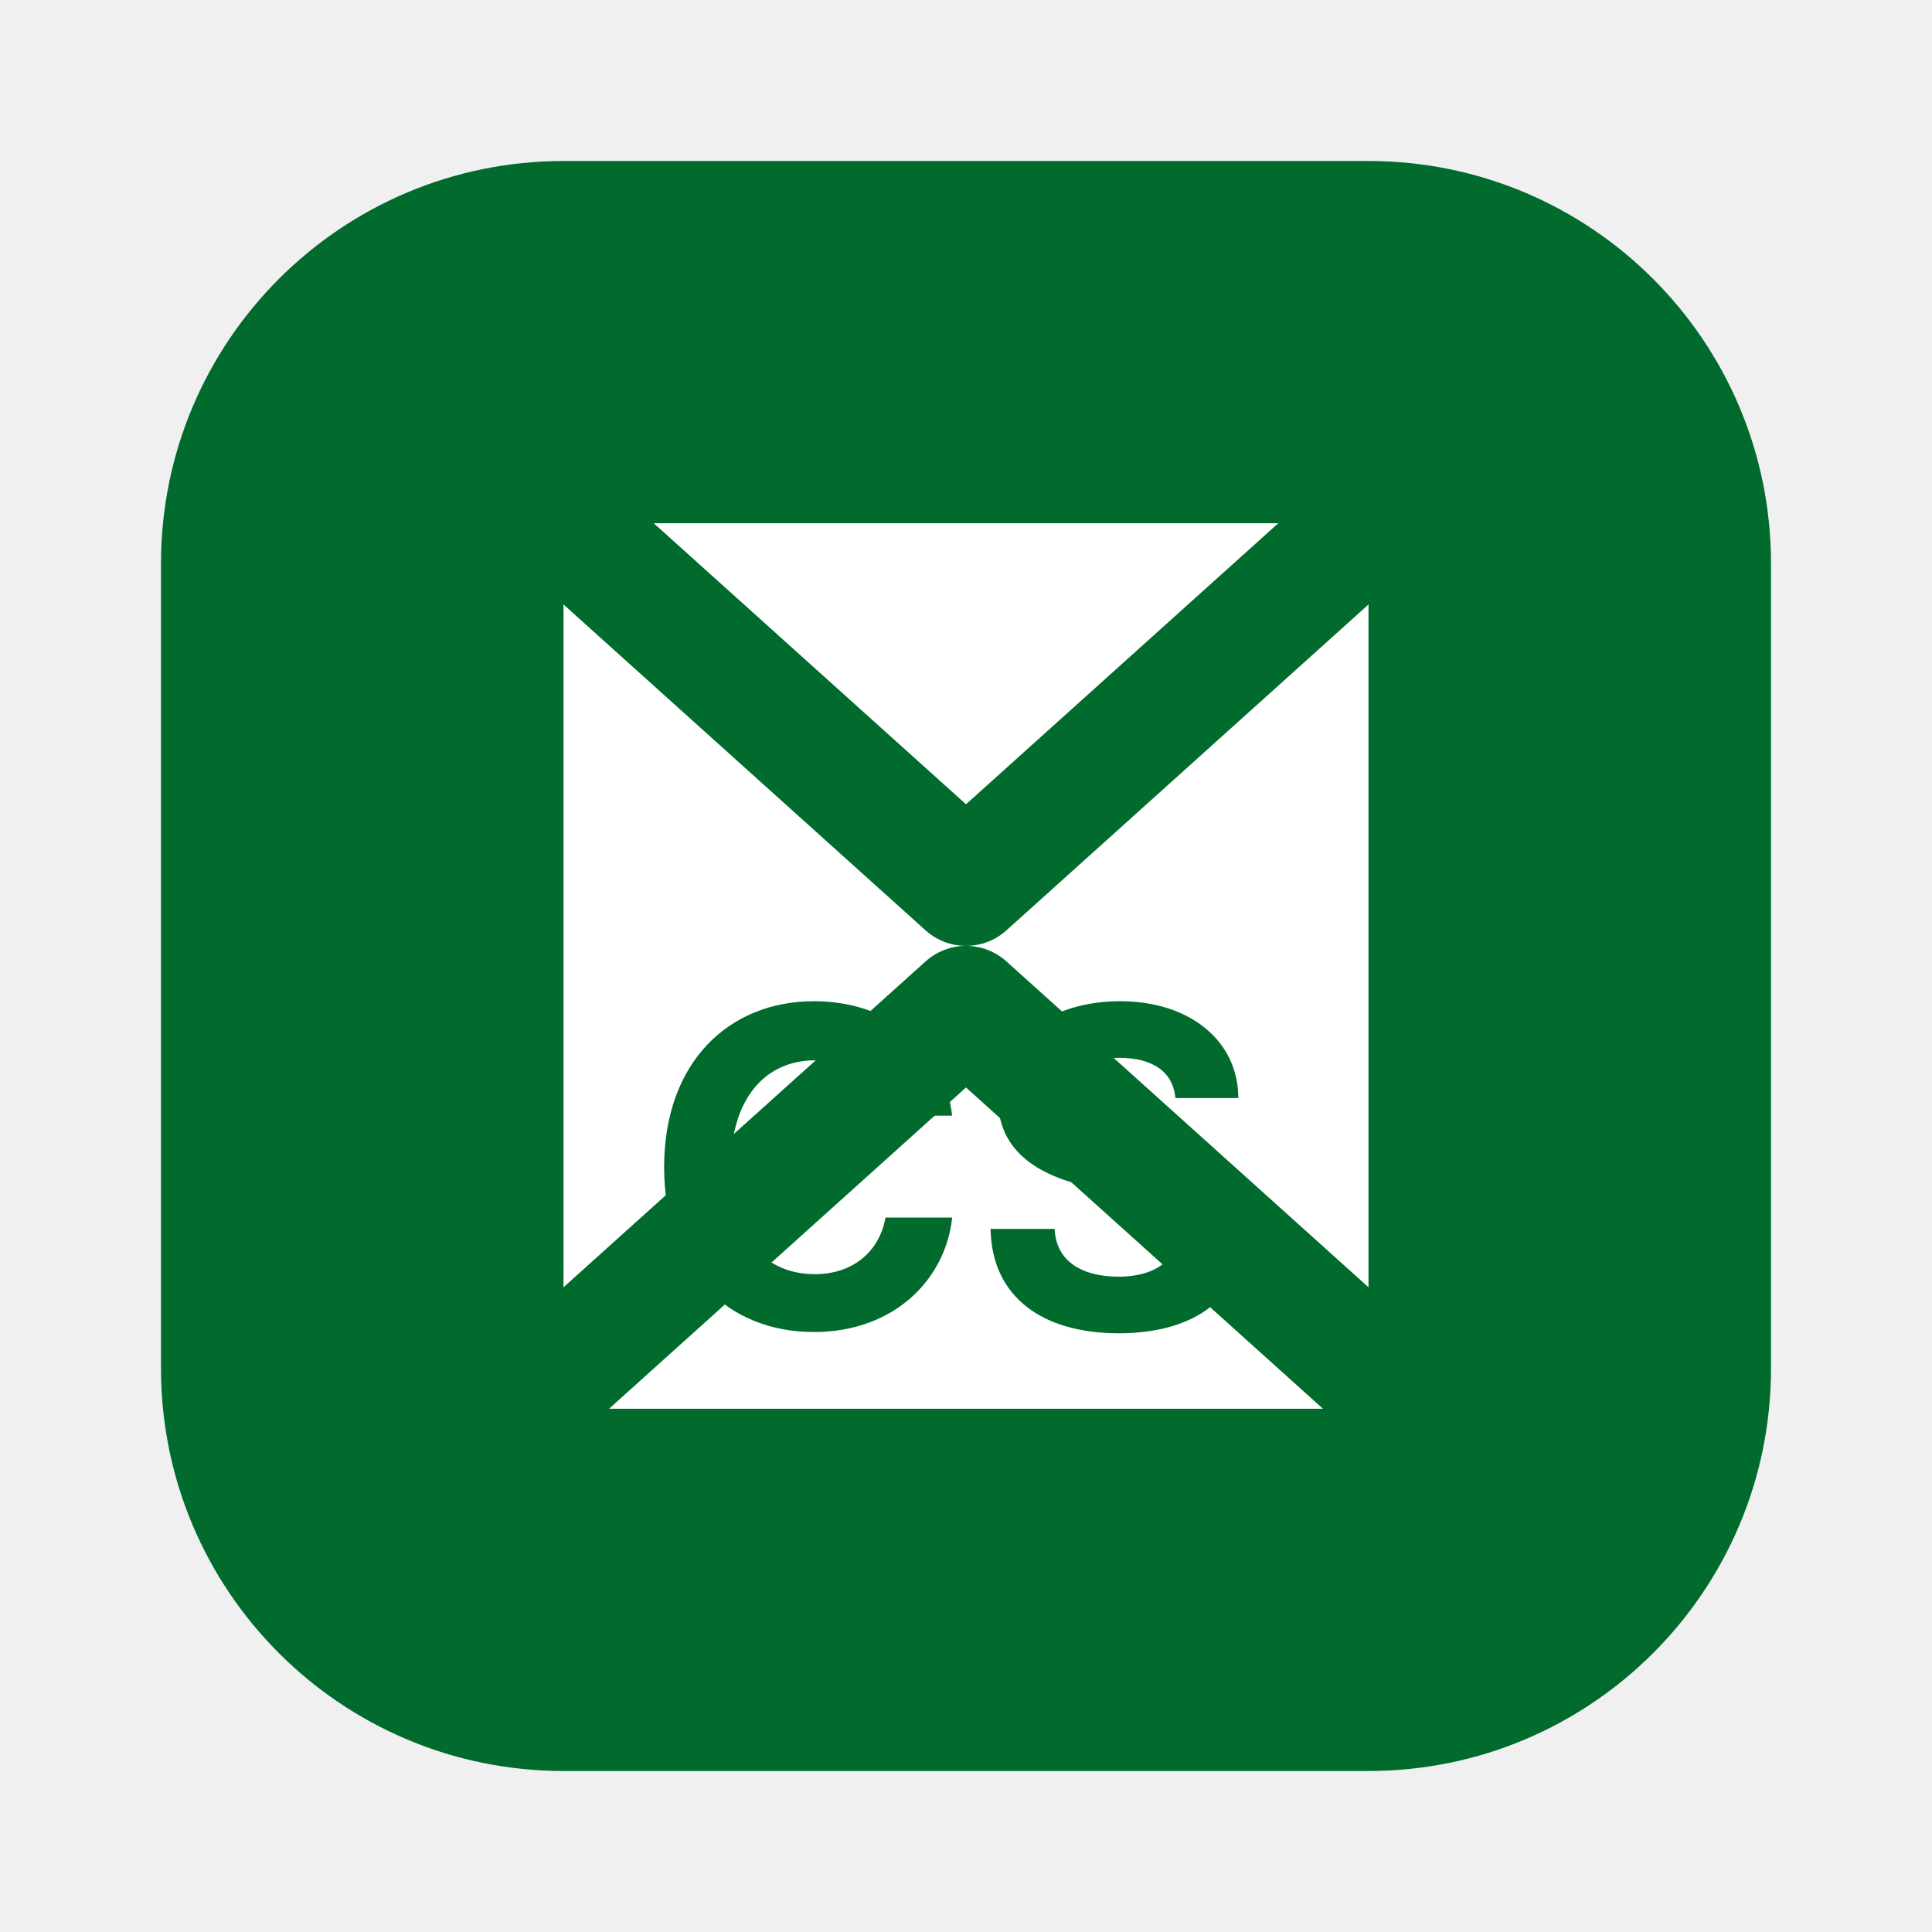
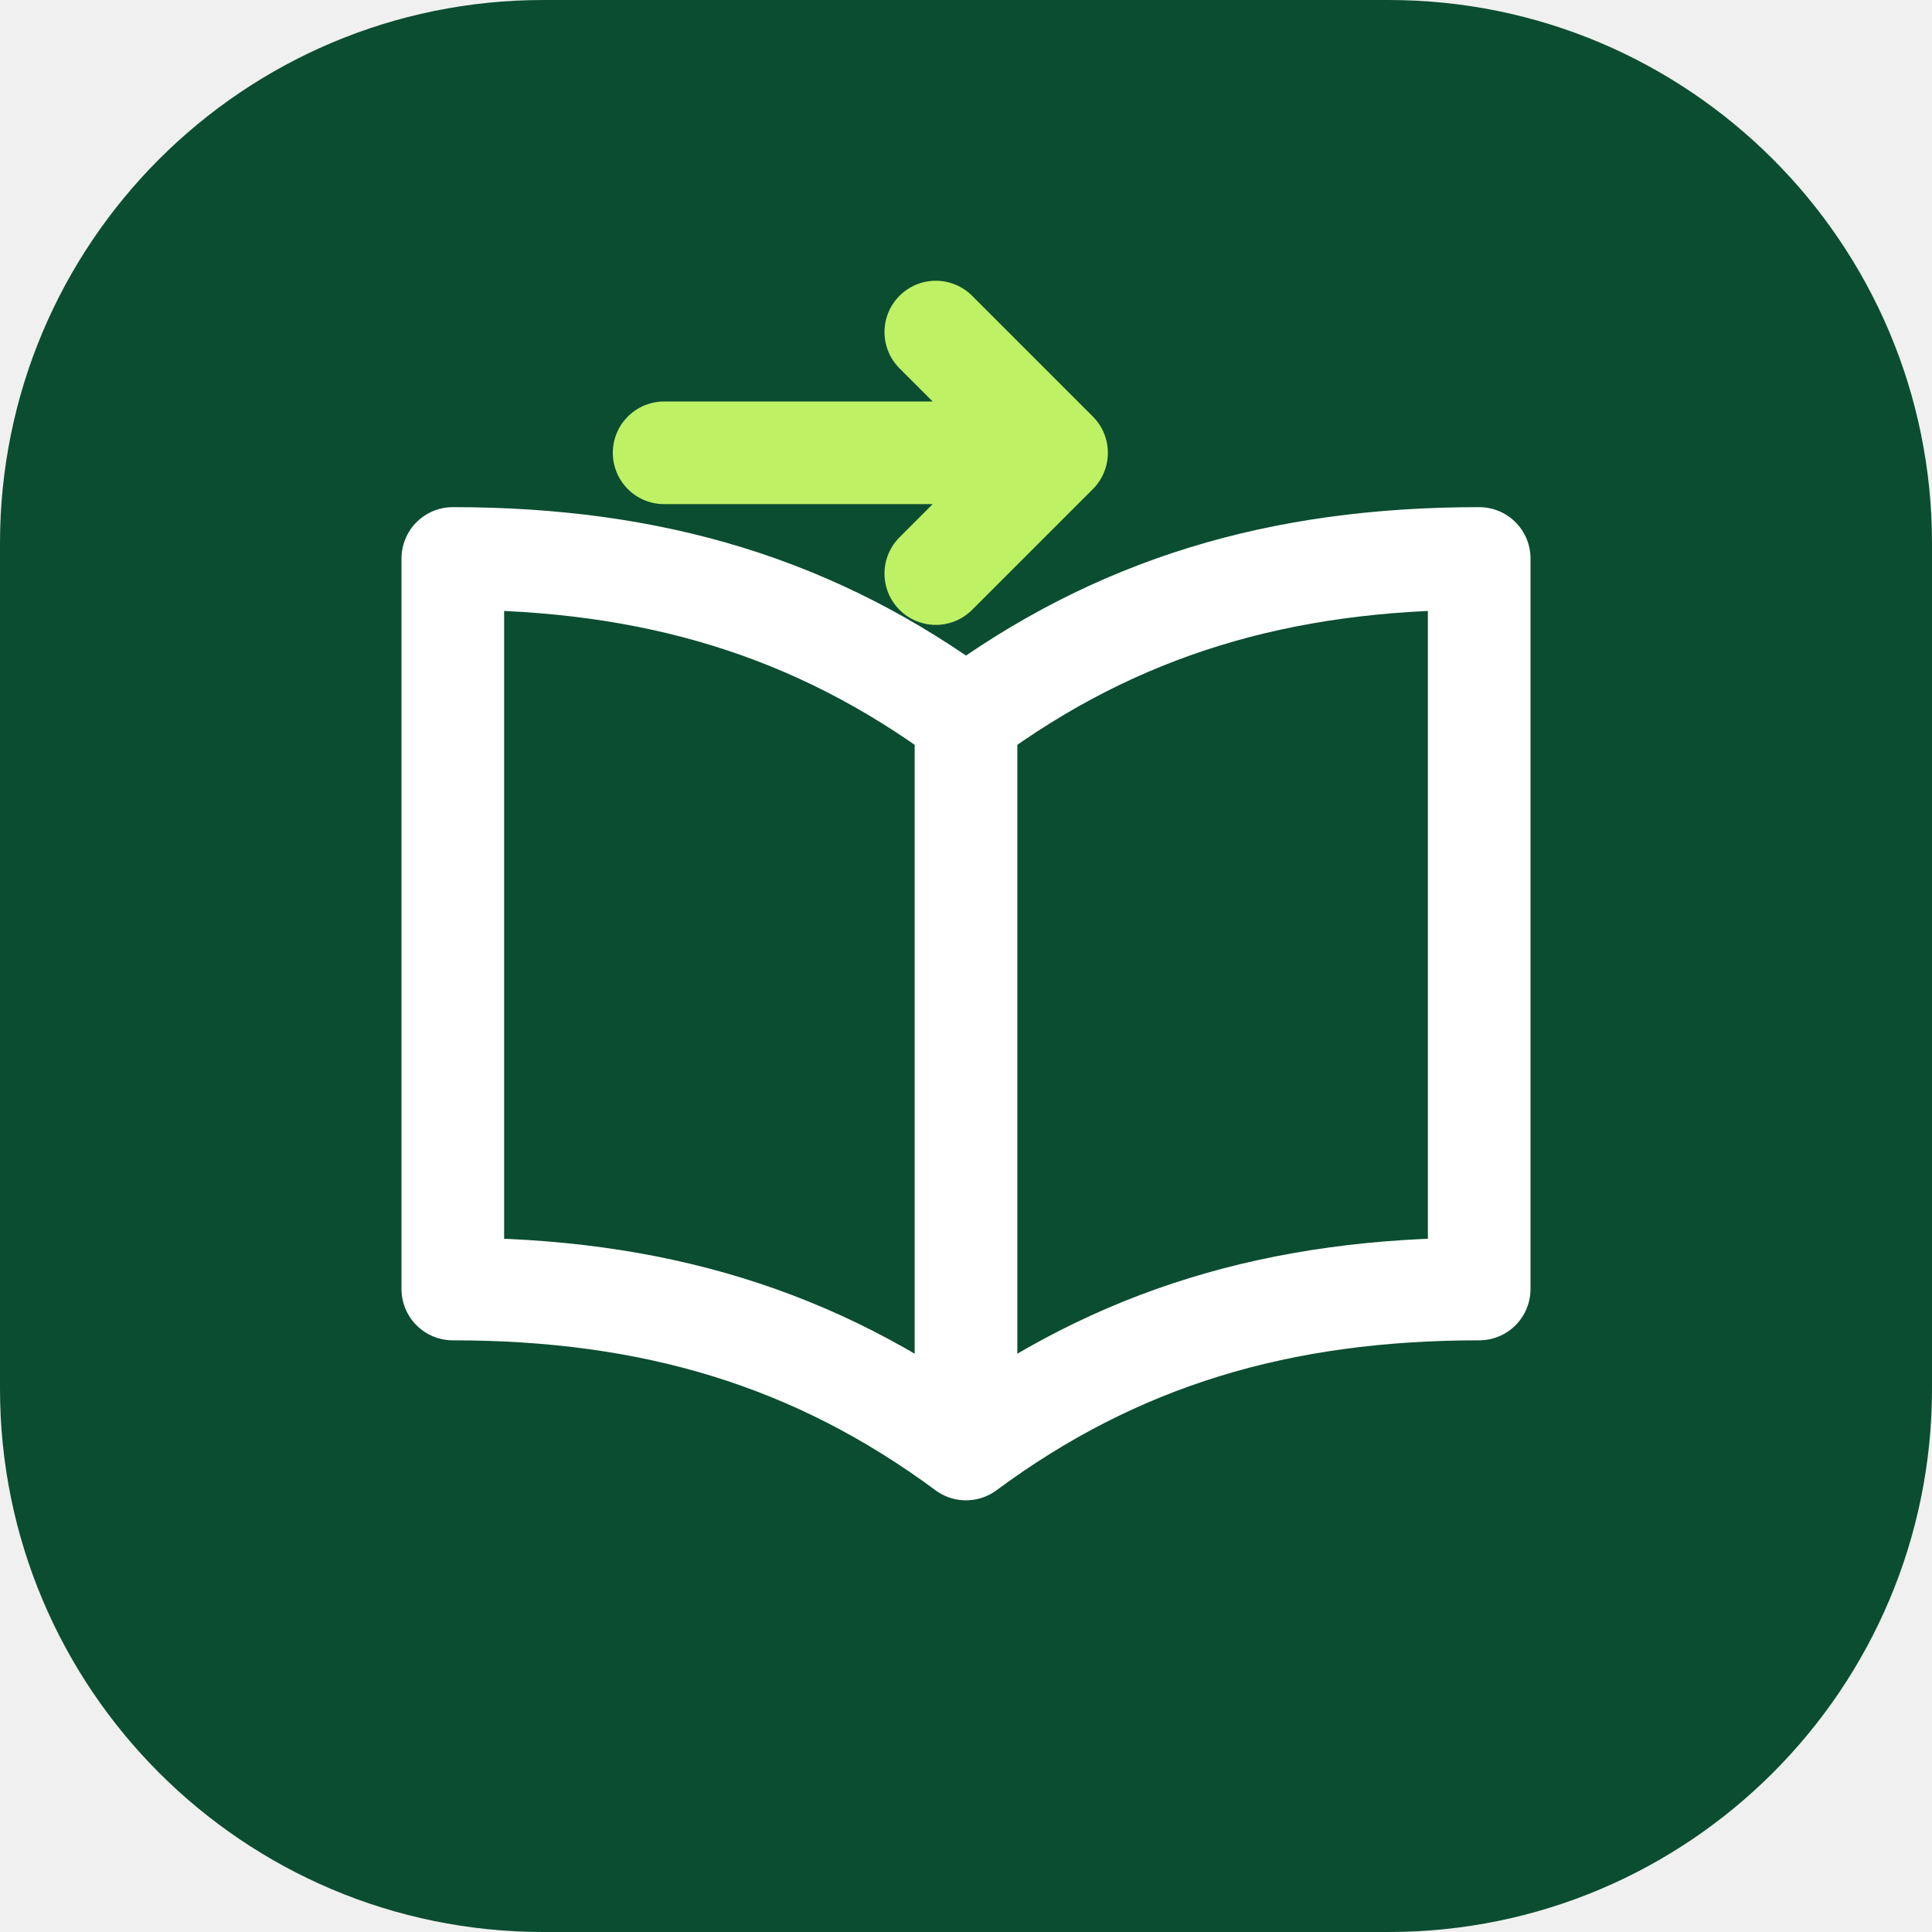
- <svg xmlns="http://www.w3.org/2000/svg" viewBox="0 0 24 24" width="32" height="32">
-   <rect x="2" y="2" width="20" height="20" rx="5" fill="#006b2c" />
-   <path d="M7 6.5h10v11H7z" fill="#fff" />
-   <path d="M7 6.5l5 4.5 5-4.5" fill="none" stroke="#006b2c" stroke-width="1.5" stroke-linecap="round" stroke-linejoin="round" />
-   <path d="M7 17l5-4.5 5 4.5" fill="none" stroke="#006b2c" stroke-width="1.5" stroke-linecap="round" stroke-linejoin="round" />
-   <text x="8" y="16.5" font-family="Inter, sans-serif" font-size="5.5" font-weight="700" fill="#006b2c">CS</text>
+ <svg xmlns="http://www.w3.org/2000/svg" viewBox="0 0 32 32">
+   <rect width="32" height="32" rx="9" fill="#0b4d31" />
+   <path d="M7.5 9.25c3.3 0 6 .8 8.5 2.65v12.1c-2.5-1.85-5.2-2.65-8.5-2.65V9.25Zm17 0c-3.3 0-6 .8-8.5 2.65v12.1c2.5-1.85 5.2-2.65 8.5-2.65V9.25Z" fill="none" stroke="#fff" stroke-width="1.7" stroke-linejoin="round" />
+   <path d="M11 7.5h6.5m0 0-2-2m2 2-2 2" fill="none" stroke="#bef264" stroke-width="1.7" stroke-linecap="round" stroke-linejoin="round" />
</svg>
